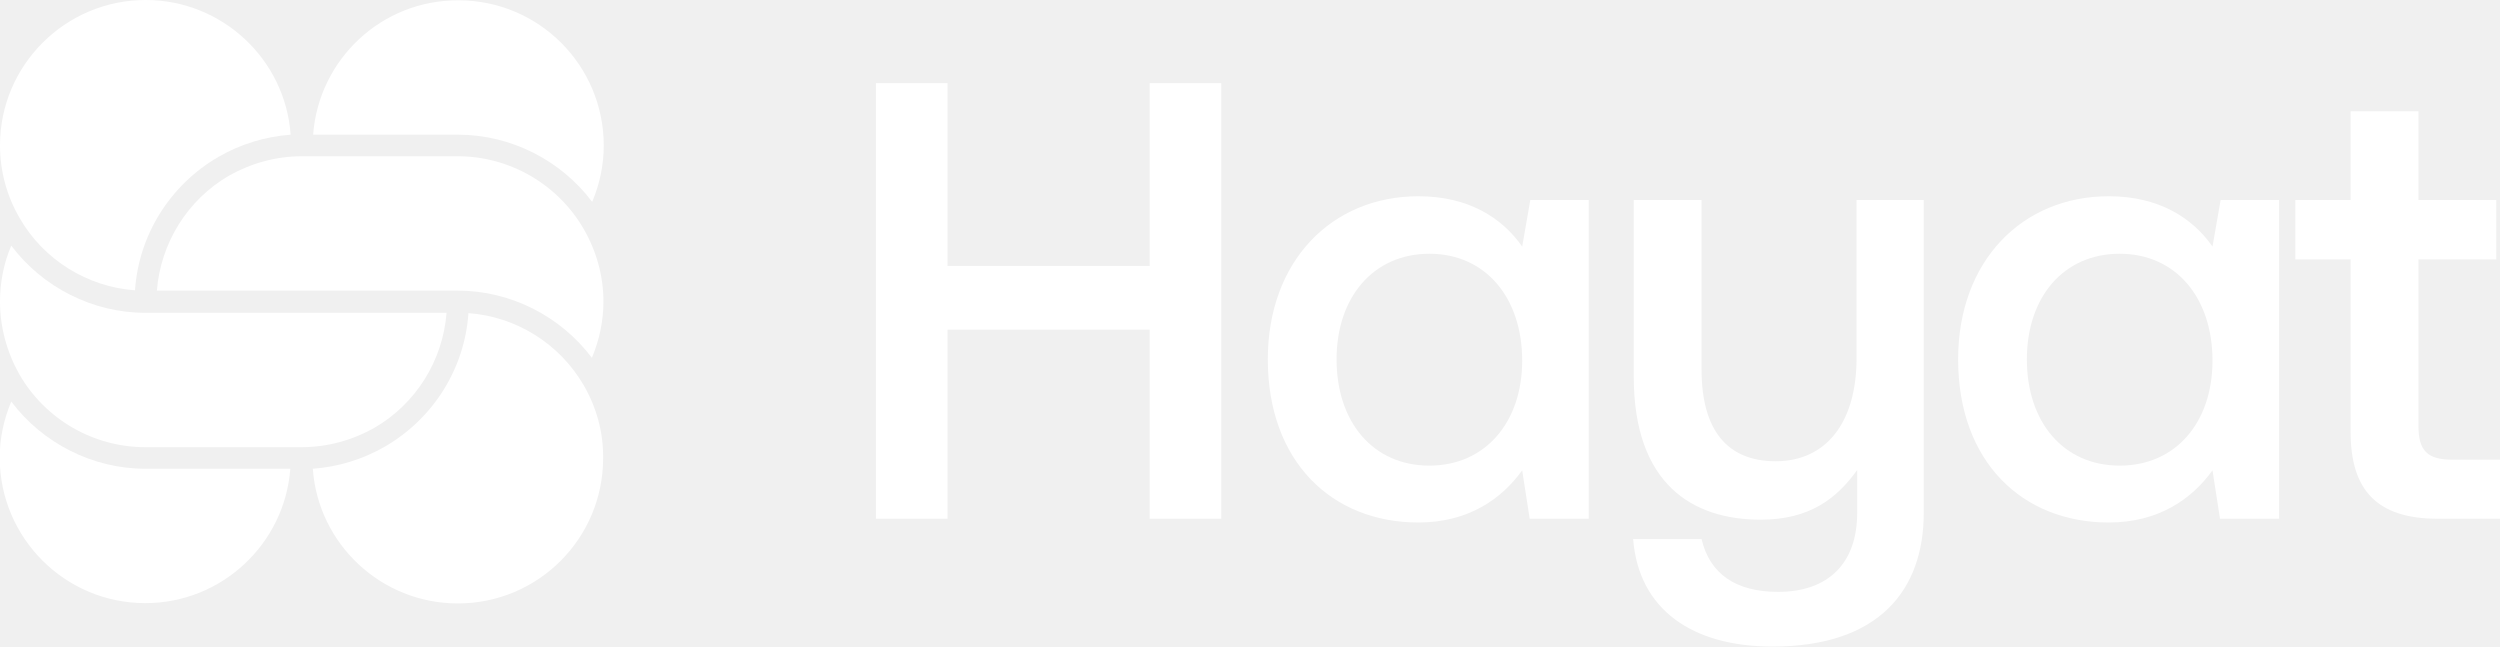
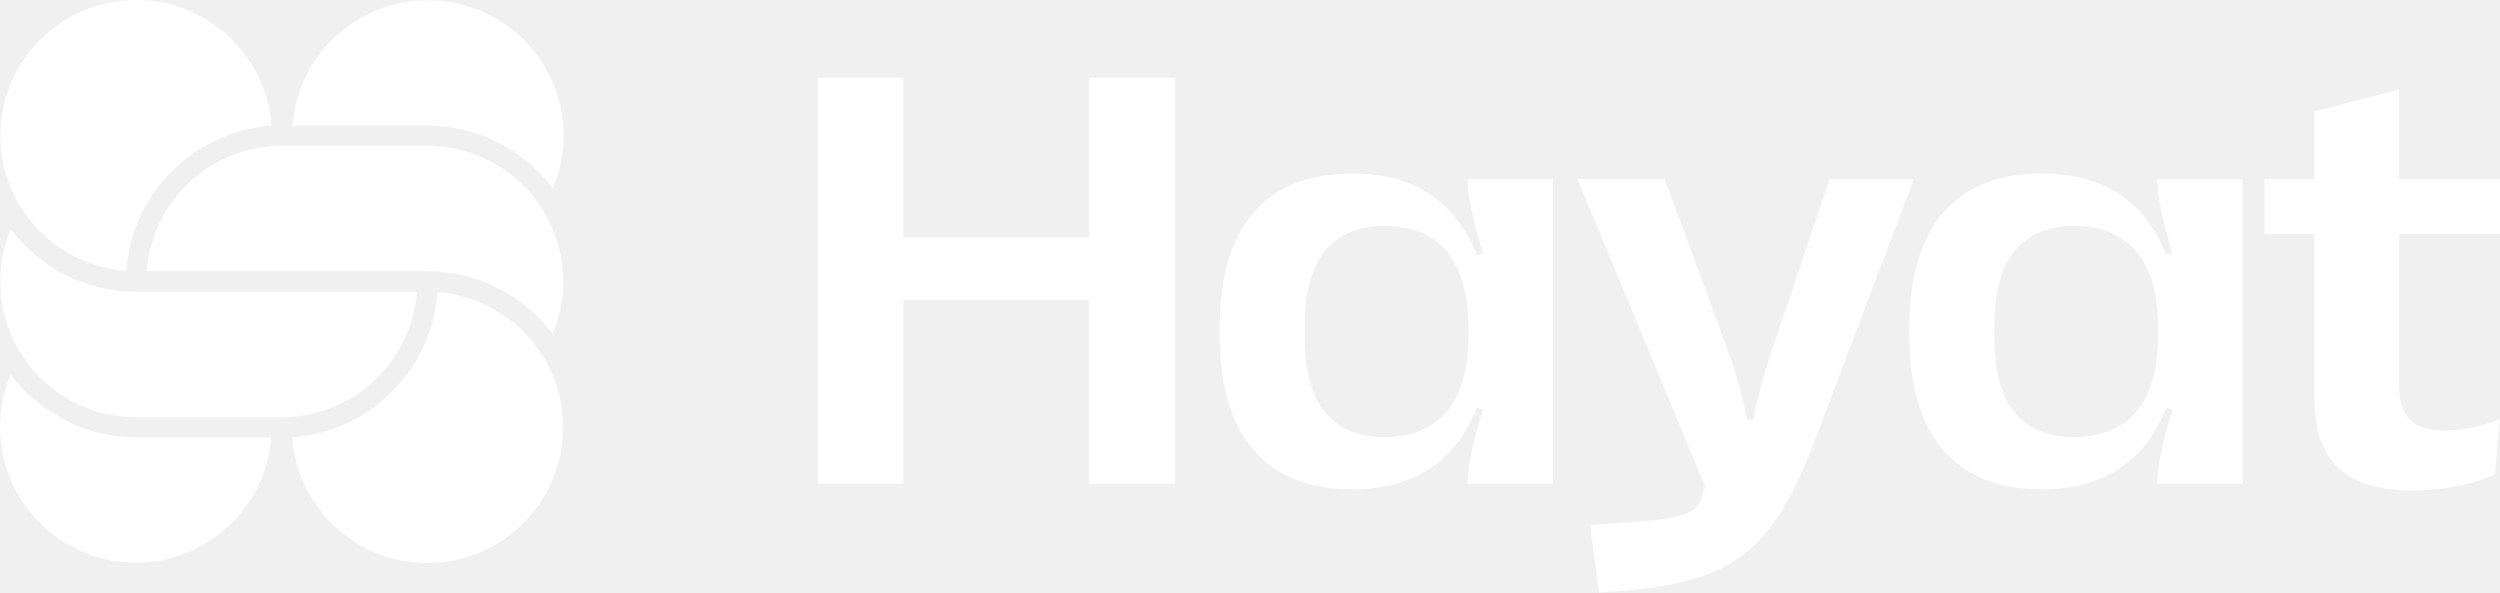
- <svg xmlns="http://www.w3.org/2000/svg" version="1.1" id="Layer_1" x="0px" y="0px" viewBox="0 0 800 207" style="enable-background:new 0 0 800 207;" xml:space="preserve">
+ <svg xmlns="http://www.w3.org/2000/svg" version="1.1" id="Layer_1" x="0px" y="0px" viewBox="0 0 857.4 203.2" style="enable-background:new 0 0 857.4 203.2;" xml:space="preserve">
  <style type="text/css">
	.st0{display:none;}
	.st1{display:inline;}
	.st2{fill:#E6E8ED;}
	.st3{fill:#FFFFFF;}
	.st4{fill:#FA9CA3;}
	.st5{fill:#FC273F;}
	.st6{fill:#C1C6D8;}
	.st7{fill:#4244D5;}
	.st8{fill:#4682FA;}
</style>
  <g id="Layer_1_1_" class="st0">
    <g id="bg" class="st1">
-       <rect x="-1533.2" y="-1997.1" class="st2" width="6000" height="4000" />
+       <rect x="-1533.1" y="-1997.1" class="st2" width="6000" height="4000" />
    </g>
    <g id="lockup" class="st1">
      <g>
        <g>
-           <path class="st3" d="M1089.8-302.7h135v252.9H1475v-252.9h135v630h-135V67.2h-250.2v260.1h-135V-302.7z" />
-           <path class="st3" d="M2034.8-135.3h111.6v462.6h-112.5l-10.8-64.8c-30.6,38.7-76.5,69.3-142.2,69.3      c-124.2,0.9-215.1-90-215.1-236.7c0-143.1,90.9-236.7,214.2-236.7c65.7,0,112.5,27.9,142.2,67.5L2034.8-135.3z M2021.3,96.9      c0-79.2-43.2-134.1-112.5-134.1s-113.4,54.9-113.4,134.1c0,78.3,44.1,132.3,113.4,132.3S2021.3,175.2,2021.3,96.9z" />
-           <path class="st3" d="M2517.3-135.3h126.9v453.6c0,108.9-65.7,194.4-232.2,194.4c-122.4,0-206.1-54.9-211.5-161.1h127.8      c10.8,43.2,41.4,64.8,94.5,64.8c60.3,0,97.2-34.2,97.2-98.1v-57.6c-30.6,38.7-68.4,66.6-135,66.6c-95.4,0-183.6-45-183.6-212.4      v-250.2h126.9V99.6c0,81,27.9,121.5,90,121.5s99-45.9,99-130.5L2517.3-135.3L2517.3-135.3z" />
-           <path class="st3" d="M3054.1-135.3h111.6v462.6h-112.5l-10.8-64.8c-30.6,38.7-76.5,69.3-142.2,69.3      c-124.2,0.9-215.1-90-215.1-236.7c0-143.1,90.9-236.7,214.2-236.7c65.7,0,112.5,27.9,142.2,67.5L3054.1-135.3z M3040.6,96.9      c0-79.2-43.2-134.1-112.5-134.1s-113.4,54.9-113.4,134.1c0,78.3,44.1,132.3,113.4,132.3S3040.6,175.2,3040.6,96.9z" />
-           <path class="st3" d="M3261.8-28.2h-76.5v-107.1h76.5v-129.6h126.9v129.6h106.2v107.1h-106.2v202.5c0,32.4,12.6,45.9,45.9,45.9      h63v107.1h-103.5c-88.2,0-132.3-44.1-132.3-132.3L3261.8-28.2L3261.8-28.2z" />
+           <path class="st3" d="M1089.9-302.7h135v252.9h250.2v-252.9h135v630h-135V67.2h-250.2v260.1h-135V-302.7z" />
+           <path class="st3" d="M2034.9-135.3h111.6v462.6H2034l-10.8-64.8c-30.6,38.7-76.5,69.3-142.2,69.3      c-124.2,0.9-215.1-90-215.1-236.7c0-143.1,90.9-236.7,214.2-236.7c65.7,0,112.5,27.9,142.2,67.5L2034.9-135.3z M2021.4,96.9      c0-79.2-43.2-134.1-112.5-134.1s-113.4,54.9-113.4,134.1c0,78.3,44.1,132.3,113.4,132.3S2021.4,175.2,2021.4,96.9z" />
+           <path class="st3" d="M2517.4-135.3h126.9v453.6c0,108.9-65.7,194.4-232.2,194.4c-122.4,0-206.1-54.9-211.5-161.1h127.8      c10.8,43.2,41.4,64.8,94.5,64.8c60.3,0,97.2-34.2,97.2-98.1v-57.6c-30.6,38.7-68.4,66.6-135,66.6c-95.4,0-183.6-45-183.6-212.4      v-250.2h126.9V99.6c0,81,27.9,121.5,90,121.5s99-45.9,99-130.5L2517.4-135.3L2517.4-135.3z" />
+           <path class="st3" d="M3054.2-135.3h111.6v462.6h-112.5l-10.8-64.8c-30.6,38.7-76.5,69.3-142.2,69.3      c-124.2,0.9-215.1-90-215.1-236.7c0-143.1,90.9-236.7,214.2-236.7c65.7,0,112.5,27.9,142.2,67.5L3054.2-135.3z M3040.7,96.9      c0-79.2-43.2-134.1-112.5-134.1s-113.4,54.9-113.4,134.1c0,78.3,44.1,132.3,113.4,132.3S3040.7,175.2,3040.7,96.9z" />
+           <path class="st3" d="M3261.9-28.2h-76.5v-107.1h76.5v-129.6h126.9v129.6H3495v107.1h-106.2v202.5c0,32.4,12.6,45.9,45.9,45.9h63      v107.1h-103.5c-88.2,0-132.3-44.1-132.3-132.3L3261.9-28.2L3261.9-28.2z" />
        </g>
      </g>
      <g>
-         <polygon class="st4" points="466.8,-147.1 466.8,152.9 466.8,452.9 766.8,452.9 766.8,152.9 766.8,-147.1    " />
-         <path class="st5" d="M766.8,452.9h-300v-300l0,0C632.5,152.9,766.8,287.2,766.8,452.9L766.8,452.9z" />
-         <polygon class="st6" points="166.8,-447.1 -133.2,-447.1 -133.2,-447.1 -133.2,-447.1 -133.2,-447.1 -133.2,-147.1      -133.2,-147.1 -133.2,152.9 166.8,152.9 166.8,-147.1 166.8,-147.1 166.8,-147.1    " />
-         <path class="st3" d="M-133.2-447.1h300v300l0,0C1.1-147.1-133.2-281.4-133.2-447.1L-133.2-447.1z" />
-         <path class="st7" d="M166.8-147.1L166.8-147.1c-165.7,0-300,134.3-300,300l0,0l0,0v300h300v-300h300v-300H166.8z" />
-         <path class="st5" d="M166.8,452.9h-300v-300l0,0C32.5,152.9,166.8,287.2,166.8,452.9L166.8,452.9z" />
-         <path class="st8" d="M466.8-447.1v300l0,0c-165.7,0-300,134.3-300,300l0,0h300l0,0c165.7,0,300-134.3,300-300l0,0     C601.1-147.1,466.8-281.4,466.8-447.1z" />
-         <path class="st3" d="M466.8-447.1c0,165.7,134.3,300,300,300l0,0v-300H466.8z" />
+         <polygon class="st4" points="466.9,-147.1 466.9,152.9 466.9,452.9 766.9,452.9 766.9,152.9 766.9,-147.1    " />
+         <path class="st5" d="M766.9,452.9h-300v-300l0,0C632.6,152.9,766.9,287.2,766.9,452.9L766.9,452.9z" />
+         <polygon class="st6" points="166.9,-447.1 -133.1,-447.1 -133.1,-447.1 -133.1,-447.1 -133.1,-447.1 -133.1,-147.1      -133.1,-147.1 -133.1,152.9 166.9,152.9 166.9,-147.1 166.9,-147.1 166.9,-147.1    " />
+         <path class="st3" d="M-133.1-447.1h300v300l0,0C1.2-147.1-133.1-281.4-133.1-447.1L-133.1-447.1z" />
+         <path class="st7" d="M166.9-147.1L166.9-147.1c-165.7,0-300,134.3-300,300l0,0l0,0v300h300v-300h300v-300H166.9z" />
+         <path class="st5" d="M166.9,452.9h-300v-300l0,0C32.6,152.9,166.9,287.2,166.9,452.9L166.9,452.9z" />
+         <path class="st8" d="M466.9-447.1v300l0,0c-165.7,0-300,134.3-300,300l0,0h300l0,0c165.7,0,300-134.3,300-300l0,0     C601.2-147.1,466.9-281.4,466.9-447.1z" />
+         <path class="st3" d="M466.9-447.1c0,165.7,134.3,300,300,300l0,0v-300H466.9z" />
      </g>
    </g>
    <g id="grid" class="st1">
	</g>
    <g class="st1">
      <g>
-         <path class="st3" d="M1511,90.2L1511,90.2c-16.9-29.1-47.1-47.9-80.2-50.3c-2.6,38.4-24.4,73.4-58,93c-15.4,9-32.6,14-50.3,15.4     c3.7,52.4,47.7,93.7,100.9,93.7c55.9,0,101.2-45.3,101.2-101.2C1524.8,123,1520,105.5,1511,90.2z" />
-         <path class="st3" d="M1314.8,133.1c17.7,0,35.2-4.8,50.6-13.5c28.9-16.7,47.7-46.9,50.3-80H1206c-36.8,0-71.5-17.7-93.2-46.9     c-5.4,12.5-8,25.7-8,39.2c0,17.7,4.8,35.2,13.5,50.6c18,31.2,51.6,50.6,87.7,50.6h101.2H1314.8L1314.8,133.1z" />
-         <path class="st3" d="M1206,148.2c-36.8,0-71.5-17.7-93.2-46.9c-5.4,12.4-8,25.7-8,39.2c0,55.9,45.3,101.2,101.2,101.2     c53.2,0,96.9-41.3,100.9-93.5H1206z" />
-         <path class="st3" d="M1118.6-26.4L1118.6-26.4c16.7,29.1,47.1,47.9,80.2,50.3c2.6-38.4,24.4-73.4,58-93c15.4-9,32.6-14,50.3-15.4     c-3.7-52.3-47.6-93.6-100.9-93.6c-55.9,0-101.4,45.5-101.4,101.2C1104.8-58.9,1109.6-41.5,1118.6-26.4z" />
-         <path class="st3" d="M1511-18.7c-18-31.2-51.6-50.6-87.7-50.6h-100.8h-7.7c-17.7,0-35.2,4.8-50.6,13.5     c-28.9,16.7-47.7,46.9-50.3,80h209.5c36.8,0,71.5,17.7,93.2,46.9c5.3-12.4,7.9-25.7,7.9-39.2C1524.8,14.2,1520-3.3,1511-18.7     L1511-18.7z" />
-         <path class="st3" d="M1423.6-84.4c36.8,0,71.5,17.7,93.2,46.9c5.3-12.4,7.9-25.7,7.9-39.2c0.1-55.9-45.2-101.1-101.1-101.1     c-53.2-0.3-96.9,41-100.9,93.5L1423.6-84.4L1423.6-84.4L1423.6-84.4z" />
+         <path class="st3" d="M1511.1,90.2L1511.1,90.2c-16.9-29.1-47.1-47.9-80.2-50.3c-2.6,38.4-24.4,73.4-58,93     c-15.4,9-32.6,14-50.3,15.4c3.7,52.4,47.7,93.7,100.9,93.7c55.9,0,101.2-45.3,101.2-101.2C1524.9,123,1520.1,105.5,1511.1,90.2z" />
+         <path class="st3" d="M1314.9,133.1c17.7,0,35.2-4.8,50.6-13.5c28.9-16.7,47.7-46.9,50.3-80h-209.7c-36.8,0-71.5-17.7-93.2-46.9     c-5.4,12.5-8,25.7-8,39.2c0,17.7,4.8,35.2,13.5,50.6c18,31.2,51.6,50.6,87.7,50.6h101.2H1314.9L1314.9,133.1z" />
+         <path class="st3" d="M1206.1,148.2c-36.8,0-71.5-17.7-93.2-46.9c-5.4,12.4-8,25.7-8,39.2c0,55.9,45.3,101.2,101.2,101.2     c53.2,0,96.9-41.3,100.9-93.5H1206.1z" />
+         <path class="st3" d="M1118.7-26.4L1118.7-26.4c16.7,29.1,47.1,47.9,80.2,50.3c2.6-38.4,24.4-73.4,58-93c15.4-9,32.6-14,50.3-15.4     c-3.7-52.3-47.6-93.6-100.9-93.6c-55.9,0-101.4,45.5-101.4,101.2C1104.9-58.9,1109.7-41.5,1118.7-26.4z" />
+         <path class="st3" d="M1511.1-18.7c-18-31.2-51.6-50.6-87.7-50.6h-100.8h-7.7c-17.7,0-35.2,4.8-50.6,13.5     c-28.9,16.7-47.7,46.9-50.3,80h209.5c36.8,0,71.5,17.7,93.2,46.9c5.3-12.4,7.9-25.7,7.9-39.2C1524.9,14.2,1520.1-3.3,1511.1-18.7     L1511.1-18.7z" />
+         <path class="st3" d="M1423.7-84.4c36.8,0,71.5,17.7,93.2,46.9c5.3-12.4,7.9-25.7,7.9-39.2c0.1-55.9-45.2-101.1-101.1-101.1     c-53.2-0.3-96.9,41-100.9,93.5L1423.7-84.4L1423.7-84.4L1423.7-84.4z" />
      </g>
      <g>
-         <path class="st3" d="M1637.6-167.8h38.2v71.7h70.9v-71.7h38.2V10.7h-38.2V-63h-70.9v73.7h-38.2V-167.8z" />
-         <path class="st3" d="M1906.6-120.4h31.6v131h-31.9l-3.1-18.4c-8.7,11-21.7,19.6-40.3,19.6c-35.2,0.3-60.9-25.5-60.9-67.1     c0-40.5,25.8-67.1,60.7-67.1c18.6,0,31.9,7.9,40.3,19.1L1906.6-120.4z M1902.8-54.6c0-22.4-12.2-38-31.9-38s-32.1,15.6-32.1,38     c0,22.2,12.5,37.5,32.1,37.5S1902.8-32.4,1902.8-54.6z" />
-         <path class="st3" d="M2044.5-120.4h35.9V8.1c0,30.9-18.6,55.1-65.8,55.1c-34.7,0-58.4-15.6-59.9-45.6h36.2     c3.1,12.2,11.7,18.4,26.8,18.4c17.1,0,27.5-9.7,27.5-27.8V-8.1c-8.7,11-19.4,18.9-38.2,18.9c-27,0-52-12.7-52-60.2v-71h35.9v66.5     c0,22.9,7.9,34.4,25.5,34.4s28-13,28-37L2044.5-120.4L2044.5-120.4z" />
-         <path class="st3" d="M2197.9-120.4h31.6v131h-31.9l-3.1-18.4c-8.7,11-21.7,19.6-40.3,19.6c-35.2,0.3-60.9-25.5-60.9-67.1     c0-40.5,25.8-67.1,60.7-67.1c18.6,0,31.9,7.9,40.3,19.1L2197.9-120.4z M2194.1-54.6c0-22.4-12.2-38-31.9-38s-32.1,15.6-32.1,38     c0,22.2,12.5,37.5,32.1,37.5S2194.1-32.4,2194.1-54.6z" />
-         <path class="st3" d="M2258-90h-21.7v-30.4h21.7v-36.7h35.9v36.7h30.1v30.3h-30.1v57.4c0,9.2,3.6,13,13,13h17.8v30.3h-29.3     c-25,0-37.5-12.5-37.5-37.5L2258-90L2258-90z" />
+         <path class="st3" d="M1637.7-167.8h38.2v71.7h70.9v-71.7h38.2V10.7h-38.2V-63h-70.9v73.7h-38.2V-167.8z" />
+         <path class="st3" d="M1906.7-120.4h31.6v131h-31.9l-3.1-18.4c-8.7,11-21.7,19.6-40.3,19.6c-35.2,0.3-60.9-25.5-60.9-67.1     c0-40.5,25.8-67.1,60.7-67.1c18.6,0,31.9,7.9,40.3,19.1L1906.7-120.4z M1902.9-54.6c0-22.4-12.2-38-31.9-38s-32.1,15.6-32.1,38     c0,22.2,12.5,37.5,32.1,37.5S1902.9-32.4,1902.9-54.6z" />
+         <path class="st3" d="M2044.6-120.4h35.9V8.1c0,30.9-18.6,55.1-65.8,55.1c-34.7,0-58.4-15.6-59.9-45.6h36.2     c3.1,12.2,11.7,18.4,26.8,18.4c17.1,0,27.5-9.7,27.5-27.8V-8.1c-8.7,11-19.4,18.9-38.2,18.9c-27,0-52-12.7-52-60.2v-71h35.9v66.5     c0,22.9,7.9,34.4,25.5,34.4s28-13,28-37L2044.6-120.4L2044.6-120.4z" />
+         <path class="st3" d="M2198-120.4h31.6v131h-31.9l-3.1-18.4c-8.7,11-21.7,19.6-40.3,19.6c-35.2,0.3-60.9-25.5-60.9-67.1     c0-40.5,25.8-67.1,60.7-67.1c18.6,0,31.9,7.9,40.3,19.1L2198-120.4z M2194.2-54.6c0-22.4-12.2-38-31.9-38s-32.1,15.6-32.1,38     c0,22.2,12.5,37.5,32.1,37.5S2194.2-32.4,2194.2-54.6z" />
+         <path class="st3" d="M2258.1-90h-21.7v-30.4h21.7v-36.7h35.9v36.7h30.1v30.3H2294v57.4c0,9.2,3.6,13,13,13h17.8v30.3h-29.3     c-25,0-37.5-12.5-37.5-37.5L2258.1-90L2258.1-90z" />
      </g>
      <g>
-         <path class="st3" d="M1638,146.8V84.5h40v8.9h-29.7v16h14.8c12.4,0,20.8,6,20.8,18.6c0,12.1-8.4,18.8-20.7,18.8H1638L1638,146.8z      M1648.2,138h13.9c7,0,11.3-3.8,11.3-9.9c0-6.1-4.4-9.9-11.3-9.9h-13.9V138z" />
-         <path class="st3" d="M1685.9,146.8v-8.5h1.6c4.7,0,6.6-2.9,6.6-15.2v-21.9h36.2v45.6h-9.6v-37.1h-17.5v13.8     c0,18.1-4.6,23.3-14.2,23.3H1685.9L1685.9,146.8z" />
-         <path class="st3" d="M1774.6,101.3h8.4v45.6h-8.5l-1.1-6.9c-2.9,4.1-7.7,7.5-14.9,7.5c-12.4,0-21.5-8.7-21.5-23.3     c0-14.1,9.2-23.3,21.5-23.3c7.1,0,11.9,3,14.9,7.2L1774.6,101.3z M1773.5,124.2c0-9-5.3-15.3-13.3-15.3s-13.3,6.2-13.3,15.1     c0,9,5.3,15.2,13.3,15.2C1768.2,139.3,1773.5,133,1773.5,124.2z" />
-         <path class="st3" d="M1791.8,146.8v-45.6h30.3v8.5h-20.6v37.1H1791.8z" />
-         <path class="st3" d="M1824.1,124c0-13.9,9.3-23.3,23.2-23.3s23.2,9.4,23.2,23.3c0,14-9.3,23.3-23.2,23.3     C1833.5,147.4,1824.1,138,1824.1,124z M1860.8,124c0-8.8-5.3-15.1-13.4-15.1s-13.4,6.3-13.4,15.1s5.3,15.1,13.4,15.1     C1855.5,139.2,1860.8,132.9,1860.8,124z" />
-         <path class="st3" d="M1888.2,146.8v-37.1h-15.5v-8.5h40.6v8.5h-15.5v37.1H1888.2z" />
-         <path class="st3" d="M1917.8,146.8v-45.6h19.8c11.8,0,17.7,4.4,17.7,12.1c0,6.1-3.7,9-8,9.9c5.8,0.9,9.6,4.1,9.6,10.5     c0,8.8-6.4,13.1-19,13.1L1917.8,146.8L1917.8,146.8z M1927.3,120.3h10.7c5.3,0,7.7-2.2,7.7-5.9c0-3.9-2.4-5.9-7.7-5.9h-10.7     V120.3z M1927.3,139.5h11.5c5.4,0,8.5-2,8.5-6.1c0-4-3-6.2-8.5-6.2h-11.6L1927.3,139.5L1927.3,139.5z" />
-         <path class="st3" d="M1961.3,124c0-13.9,9.3-23.3,23.2-23.3c13.9,0,23.2,9.4,23.2,23.3c0,14-9.3,23.3-23.2,23.3     C1970.6,147.4,1961.3,138,1961.3,124z M1998,124c0-8.8-5.3-15.1-13.4-15.1s-13.4,6.3-13.4,15.1s5.3,15.1,13.4,15.1     C1992.6,139.2,1998,132.9,1998,124z" />
-         <path class="st3" d="M2060.4,124c0,14.1-9.1,23.3-21.5,23.3c-7,0-11.9-2.8-14.8-6.9v24.2h-9.6v-63.4h8.4l1.2,6.8     c3-4,7.7-7.3,14.9-7.3C2051.3,100.7,2060.4,109.4,2060.4,124z M2050.6,124c0-9-5.3-15.1-13.4-15.1c-8,0-13.3,6.1-13.3,15     c0,9.1,5.3,15.4,13.3,15.4S2050.6,132.9,2050.6,124z" />
-         <path class="st3" d="M2067.1,146.8v-45.6h9.3v31.7l24.6-31.6h8.5v45.6h-9.3v-31.7l-24.7,31.7h-8.4L2067.1,146.8L2067.1,146.8z" />
-         <path class="st3" d="M2129.5,146.8v-37.1H2114v-8.5h40.6v8.5h-15.5v37.1H2129.5z" />
-         <path class="st3" d="M2156.7,124.1c0-14.1,9-23.4,22.4-23.4c13.2,0,22,8.4,22.3,21.7c0,1.2-0.1,2.4-0.3,3.6h-34.3v0.6     c0.3,7.7,5.2,12.8,12.7,12.8c5.9,0,10.1-2.9,11.5-8h9.6c-1.6,9-9.3,15.8-20.6,15.8C2165.7,147.4,2156.7,138.1,2156.7,124.1z      M2191.5,119.1c-0.8-6.8-5.5-10.6-12.2-10.6c-6.1,0-11.4,4.1-12.1,10.6H2191.5z" />
-         <path class="st3" d="M2203.5,146.8v-8.5h1.6c4.7,0,6.6-2.9,6.6-15.2v-21.9h36.2v45.6h-9.6v-37.1h-17.5v13.8     c0,18.1-4.6,23.3-14.2,23.3H2203.5L2203.5,146.8z" />
-         <path class="st3" d="M2256.7,146.8v-45.6h9.6v14.2h11.3c11.5,0,18.2,5.9,18.2,15.8c0,9.8-6.7,15.7-18.2,15.7L2256.7,146.8     L2256.7,146.8L2256.7,146.8z M2266.4,139.2h9.7c6.5,0,10-2.9,10-8c0-5.3-3.5-8.1-10-8.1h-9.7V139.2z" />
-         <path class="st3" d="M2333.7,101.3h9.6v45.6h-9.6V128H2311v18.9h-9.6v-45.6h9.6v18.2h22.7V101.3z" />
-         <path class="st3" d="M2352.1,146.8v-45.6h9.6v14.2h10.6c11.5,0,18.2,5.9,18.2,15.8c0,9.8-6.8,15.7-18.2,15.7L2352.1,146.8     L2352.1,146.8L2352.1,146.8z M2361.7,139.2h9c6.5,0,10.1-2.9,10.1-8c0-5.3-3.6-8.1-10.1-8.1h-9V139.2z M2397.3,146.8v-45.6h9.6     v45.6H2397.3z" />
-         <path class="st3" d="M2415.8,146.8v-45.6h9.3v31.7l24.6-31.6h8.5v45.6h-9.3v-31.7l-24.7,31.7h-8.4L2415.8,146.8L2415.8,146.8z      M2423.1,83.9h7.4c0,4.1,1.8,6.6,6.4,6.6c4.7,0,6.6-2.5,6.6-6.6h7.4c-0.2,8.2-5.3,12.5-14.1,12.5     C2428.1,96.4,2423.3,92.1,2423.1,83.9z" />
-         <path class="st3" d="M1676.5,227.8v7.6h-9.8v-7.6c-19.1-0.9-31.2-10.9-31.2-27.1s11.9-26.3,31.2-27.1V166h9.8v7.5     c19.1,1,31.1,10.9,31.1,27.2C1707.6,216.9,1695.8,226.8,1676.5,227.8z M1666.7,219.4V182c-13.8,0.8-20.9,7.6-20.9,18.7     C1645.8,211.7,1652.8,218.5,1666.7,219.4z M1676.5,219.4c13.8-0.8,20.9-7.7,20.9-18.7s-7-17.8-20.9-18.6V219.4z" />
-         <path class="st3" d="M1712.5,209c0-13.9,9.3-23.3,23.2-23.3s23.2,9.4,23.2,23.3c0,14-9.3,23.3-23.2,23.3     C1721.8,232.4,1712.5,223,1712.5,209z M1749.1,209c0-8.8-5.3-15.1-13.4-15.1s-13.4,6.3-13.4,15.1s5.3,15.1,13.4,15.1     C1743.8,224.2,1749.1,217.9,1749.1,209z" />
-         <path class="st3" d="M1797.9,186.3h9.6v45.6h-9.6V213h-22.7v18.9h-9.6v-45.6h9.6v18.2h22.7V186.3z" />
-         <path class="st3" d="M1858.3,223.4h7.4v20.5h-9.4v-12h-34.8v12h-9.4v-20.5h4.7c3.2-2.1,4.9-5.3,4.9-18.3v-18.8h36.7L1858.3,223.4     L1858.3,223.4z M1848.7,223.4v-28.7h-18v11.4c0,9.1-1.1,14-3.1,17.3H1848.7L1848.7,223.4z" />
-         <path class="st3" d="M1915.2,186.3l-13.7,22.8l13.7,22.8h-9.7l-13.8-22.8l13.8-22.8H1915.2z M1935.5,186.3l-13.7,22.8l13.7,22.8     h-9.7l-13.9-22.8l13.9-22.8H1935.5L1935.5,186.3z" />
-         <path class="st3" d="M1959.9,200l-19.5-30.4h12.1l14,22.2l14.2-22.2h11.6l-19.5,30l20.7,32.3h-12.2l-15.2-24l-15.3,23.9h-11.6     L1959.9,200z" />
-         <path class="st3" d="M2030.5,186.3h8.4v45.6h-8.5l-1.1-6.9c-2.9,4.1-7.7,7.5-14.9,7.5c-12.4,0-21.5-8.7-21.5-23.3     c0-14.1,9.2-23.3,21.5-23.3c7.1,0,11.9,3,14.9,7.2L2030.5,186.3z M2029.3,209.2c0-9-5.3-15.3-13.3-15.3s-13.3,6.2-13.3,15.1     c0,9,5.3,15.2,13.3,15.2C2024.1,224.3,2029.3,218,2029.3,209.2z" />
-         <path class="st3" d="M2047.7,231.8v-45.6h9.3v31.7l24.6-31.6h8.5v45.6h-9.3v-31.7l-24.7,31.7L2047.7,231.8L2047.7,231.8z      M2055,168.9h7.4c0,4.1,1.8,6.6,6.4,6.6c4.7,0,6.6-2.5,6.6-6.6h7.4c-0.2,8.2-5.3,12.5-14.1,12.5     C2060,181.4,2055.2,177.1,2055,168.9z" />
-         <path class="st3" d="M2134.3,186.3h8.4v45.6h-8.5l-1.1-6.9c-2.9,4.1-7.7,7.5-14.9,7.5c-12.4,0-21.5-8.7-21.5-23.3     c0-14.1,9.2-23.3,21.5-23.3c7.1,0,11.9,3,14.9,7.2L2134.3,186.3z M2133.2,209.2c0-9-5.3-15.3-13.3-15.3s-13.3,6.2-13.3,15.1     c0,9,5.3,15.2,13.3,15.2C2127.9,224.3,2133.2,218,2133.2,209.2z" />
-         <path class="st3" d="M2162.7,231.8v-37.1h-15.5v-8.5h40.6v8.5h-15.5v37.1L2162.7,231.8L2162.7,231.8z" />
-         <path class="st3" d="M2191.4,186.3h9.7l13.9,22.8l-13.9,22.8h-9.7l13.7-22.8L2191.4,186.3z M2211.7,186.3h9.7l13.8,22.8     l-13.8,22.8h-9.7l13.6-22.8L2211.7,186.3z" />
+         <path class="st3" d="M1638.1,146.8V84.5h40v8.9h-29.7v16h14.8c12.4,0,20.8,6,20.8,18.6c0,12.1-8.4,18.8-20.7,18.8H1638.1     L1638.1,146.8z M1648.3,138h13.9c7,0,11.3-3.8,11.3-9.9c0-6.1-4.4-9.9-11.3-9.9h-13.9V138z" />
+         <path class="st3" d="M1686,146.8v-8.5h1.6c4.7,0,6.6-2.9,6.6-15.2v-21.9h36.2v45.6h-9.6v-37.1h-17.5v13.8     c0,18.1-4.6,23.3-14.2,23.3H1686L1686,146.8z" />
+         <path class="st3" d="M1774.7,101.3h8.4v45.6h-8.5l-1.1-6.9c-2.9,4.1-7.7,7.5-14.9,7.5c-12.4,0-21.5-8.7-21.5-23.3     c0-14.1,9.2-23.3,21.5-23.3c7.1,0,11.9,3,14.9,7.2L1774.7,101.3z M1773.6,124.2c0-9-5.3-15.3-13.3-15.3s-13.3,6.2-13.3,15.1     c0,9,5.3,15.2,13.3,15.2C1768.3,139.3,1773.6,133,1773.6,124.2z" />
+         <path class="st3" d="M1791.9,146.8v-45.6h30.3v8.5h-20.6v37.1H1791.9z" />
+         <path class="st3" d="M1824.2,124c0-13.9,9.3-23.3,23.2-23.3s23.2,9.4,23.2,23.3c0,14-9.3,23.3-23.2,23.3     C1833.6,147.4,1824.2,138,1824.2,124z M1860.9,124c0-8.8-5.3-15.1-13.4-15.1s-13.4,6.3-13.4,15.1s5.3,15.1,13.4,15.1     C1855.6,139.2,1860.9,132.9,1860.9,124z" />
+         <path class="st3" d="M1888.3,146.8v-37.1h-15.5v-8.5h40.6v8.5h-15.5v37.1H1888.3z" />
+         <path class="st3" d="M1917.9,146.8v-45.6h19.8c11.8,0,17.7,4.4,17.7,12.1c0,6.1-3.7,9-8,9.9c5.8,0.9,9.6,4.1,9.6,10.5     c0,8.8-6.4,13.1-19,13.1L1917.9,146.8L1917.9,146.8z M1927.4,120.3h10.7c5.3,0,7.7-2.2,7.7-5.9c0-3.9-2.4-5.9-7.7-5.9h-10.7     V120.3z M1927.4,139.5h11.5c5.4,0,8.5-2,8.5-6.1c0-4-3-6.2-8.5-6.2h-11.6L1927.4,139.5L1927.4,139.5z" />
+         <path class="st3" d="M1961.4,124c0-13.9,9.3-23.3,23.2-23.3c13.9,0,23.2,9.4,23.2,23.3c0,14-9.3,23.3-23.2,23.3     C1970.7,147.4,1961.4,138,1961.4,124z M1998.1,124c0-8.8-5.3-15.1-13.4-15.1s-13.4,6.3-13.4,15.1s5.3,15.1,13.4,15.1     C1992.7,139.2,1998.1,132.9,1998.1,124z" />
+         <path class="st3" d="M2060.5,124c0,14.1-9.1,23.3-21.5,23.3c-7,0-11.9-2.8-14.8-6.9v24.2h-9.6v-63.4h8.4l1.2,6.8     c3-4,7.7-7.3,14.9-7.3C2051.4,100.7,2060.5,109.4,2060.5,124z M2050.7,124c0-9-5.3-15.1-13.4-15.1c-8,0-13.3,6.1-13.3,15     c0,9.1,5.3,15.4,13.3,15.4S2050.7,132.9,2050.7,124z" />
+         <path class="st3" d="M2067.2,146.8v-45.6h9.3v31.7l24.6-31.6h8.5v45.6h-9.3v-31.7l-24.7,31.7h-8.4L2067.2,146.8L2067.2,146.8z" />
+         <path class="st3" d="M2129.6,146.8v-37.1h-15.5v-8.5h40.6v8.5h-15.5v37.1H2129.6z" />
+         <path class="st3" d="M2156.8,124.1c0-14.1,9-23.4,22.4-23.4c13.2,0,22,8.4,22.3,21.7c0,1.2-0.1,2.4-0.3,3.6h-34.3v0.6     c0.3,7.7,5.2,12.8,12.7,12.8c5.9,0,10.1-2.9,11.5-8h9.6c-1.6,9-9.3,15.8-20.6,15.8C2165.8,147.4,2156.8,138.1,2156.8,124.1z      M2191.6,119.1c-0.8-6.8-5.5-10.6-12.2-10.6c-6.1,0-11.4,4.1-12.1,10.6H2191.6z" />
+         <path class="st3" d="M2203.6,146.8v-8.5h1.6c4.7,0,6.6-2.9,6.6-15.2v-21.9h36.2v45.6h-9.6v-37.1h-17.5v13.8     c0,18.1-4.6,23.3-14.2,23.3H2203.6L2203.6,146.8z" />
+         <path class="st3" d="M2256.8,146.8v-45.6h9.6v14.2h11.3c11.5,0,18.2,5.9,18.2,15.8c0,9.8-6.7,15.7-18.2,15.7L2256.8,146.8     L2256.8,146.8L2256.8,146.8z M2266.5,139.2h9.7c6.5,0,10-2.9,10-8c0-5.3-3.5-8.1-10-8.1h-9.7V139.2z" />
+         <path class="st3" d="M2333.8,101.3h9.6v45.6h-9.6V128h-22.7v18.9h-9.6v-45.6h9.6v18.2h22.7V101.3z" />
+         <path class="st3" d="M2352.2,146.8v-45.6h9.6v14.2h10.6c11.5,0,18.2,5.9,18.2,15.8c0,9.8-6.8,15.7-18.2,15.7L2352.2,146.8     L2352.2,146.8L2352.2,146.8z M2361.8,139.2h9c6.5,0,10.1-2.9,10.1-8c0-5.3-3.6-8.1-10.1-8.1h-9V139.2z M2397.4,146.8v-45.6h9.6     v45.6H2397.4z" />
+         <path class="st3" d="M2415.9,146.8v-45.6h9.3v31.7l24.6-31.6h8.5v45.6h-9.3v-31.7l-24.7,31.7h-8.4L2415.9,146.8L2415.9,146.8z      M2423.2,83.9h7.4c0,4.1,1.8,6.6,6.4,6.6c4.7,0,6.6-2.5,6.6-6.6h7.4c-0.2,8.2-5.3,12.5-14.1,12.5     C2428.2,96.4,2423.4,92.1,2423.2,83.9z" />
+         <path class="st3" d="M1676.6,227.8v7.6h-9.8v-7.6c-19.1-0.9-31.2-10.9-31.2-27.1s11.9-26.3,31.2-27.1V166h9.8v7.5     c19.1,1,31.1,10.9,31.1,27.2C1707.7,216.9,1695.9,226.8,1676.6,227.8z M1666.8,219.4V182c-13.8,0.8-20.9,7.6-20.9,18.7     C1645.9,211.7,1652.9,218.5,1666.8,219.4z M1676.6,219.4c13.8-0.8,20.9-7.7,20.9-18.7s-7-17.8-20.9-18.6V219.4z" />
+         <path class="st3" d="M1712.6,209c0-13.9,9.3-23.3,23.2-23.3s23.2,9.4,23.2,23.3c0,14-9.3,23.3-23.2,23.3     C1721.9,232.4,1712.6,223,1712.6,209z M1749.2,209c0-8.8-5.3-15.1-13.4-15.1s-13.4,6.3-13.4,15.1s5.3,15.1,13.4,15.1     C1743.9,224.2,1749.2,217.9,1749.2,209z" />
+         <path class="st3" d="M1798,186.3h9.6v45.6h-9.6V213h-22.7v18.9h-9.6v-45.6h9.6v18.2h22.7V186.3z" />
+         <path class="st3" d="M1858.4,223.4h7.4v20.5h-9.4v-12h-34.8v12h-9.4v-20.5h4.7c3.2-2.1,4.9-5.3,4.9-18.3v-18.8h36.7L1858.4,223.4     L1858.4,223.4z M1848.8,223.4v-28.7h-18v11.4c0,9.1-1.1,14-3.1,17.3H1848.8L1848.8,223.4z" />
+         <path class="st3" d="M1915.3,186.3l-13.7,22.8l13.7,22.8h-9.7l-13.8-22.8l13.8-22.8H1915.3z M1935.6,186.3l-13.7,22.8l13.7,22.8     h-9.7l-13.9-22.8l13.9-22.8H1935.6L1935.6,186.3z" />
+         <path class="st3" d="M1960,200l-19.5-30.4h12.1l14,22.2l14.2-22.2h11.6l-19.5,30l20.7,32.3h-12.2l-15.2-24l-15.3,23.9h-11.6     L1960,200z" />
+         <path class="st3" d="M2030.6,186.3h8.4v45.6h-8.5l-1.1-6.9c-2.9,4.1-7.7,7.5-14.9,7.5c-12.4,0-21.5-8.7-21.5-23.3     c0-14.1,9.2-23.3,21.5-23.3c7.1,0,11.9,3,14.9,7.2L2030.6,186.3z M2029.4,209.2c0-9-5.3-15.3-13.3-15.3s-13.3,6.2-13.3,15.1     c0,9,5.3,15.2,13.3,15.2C2024.2,224.3,2029.4,218,2029.4,209.2z" />
+         <path class="st3" d="M2047.8,231.8v-45.6h9.3v31.7l24.6-31.6h8.5v45.6h-9.3v-31.7l-24.7,31.7L2047.8,231.8L2047.8,231.8z      M2055.1,168.9h7.4c0,4.1,1.8,6.6,6.4,6.6c4.7,0,6.6-2.5,6.6-6.6h7.4c-0.2,8.2-5.3,12.5-14.1,12.5     C2060.1,181.4,2055.3,177.1,2055.1,168.9z" />
+         <path class="st3" d="M2134.4,186.3h8.4v45.6h-8.5l-1.1-6.9c-2.9,4.1-7.7,7.5-14.9,7.5c-12.4,0-21.5-8.7-21.5-23.3     c0-14.1,9.2-23.3,21.5-23.3c7.1,0,11.9,3,14.9,7.2L2134.4,186.3z M2133.3,209.2c0-9-5.3-15.3-13.3-15.3s-13.3,6.2-13.3,15.1     c0,9,5.3,15.2,13.3,15.2C2128,224.3,2133.3,218,2133.3,209.2z" />
+         <path class="st3" d="M2162.8,231.8v-37.1h-15.5v-8.5h40.6v8.5h-15.5v37.1L2162.8,231.8L2162.8,231.8z" />
+         <path class="st3" d="M2191.5,186.3h9.7l13.9,22.8l-13.9,22.8h-9.7l13.7-22.8L2191.5,186.3z M2211.8,186.3h9.7l13.8,22.8     l-13.8,22.8h-9.7l13.6-22.8L2211.8,186.3z" />
      </g>
    </g>
  </g>
  <g>
-     <g>
-       <path class="st3" d="M186.8,123.3L186.8,123.3c-7.8-13.4-21.7-22-36.9-23.1c-1.2,17.7-11.2,33.7-26.7,42.7    c-7.1,4.1-15,6.5-23.1,7.1c1.7,24.1,21.9,43.1,46.4,43.1c25.7,0,46.5-20.8,46.5-46.5C193.1,138.4,190.9,130.4,186.8,123.3z" />
-       <path class="st3" d="M96.5,143.1c8.2,0,16.2-2.2,23.3-6.2c13.3-7.7,21.9-21.5,23.1-36.8H46.5c-16.9,0-32.9-8.2-42.9-21.5    C1.2,84.2,0,90.3,0,96.5c0,8.2,2.2,16.2,6.2,23.3c8.3,14.4,23.7,23.3,40.3,23.3H93H96.5z" />
-       <path class="st3" d="M46.5,150c-16.9,0-32.9-8.2-42.9-21.5c-2.4,5.7-3.7,11.8-3.7,18C0,172.2,20.8,193,46.5,193    c24.5,0,44.6-19,46.4-43H46.5z" />
-       <path class="st3" d="M6.3,69.8L6.3,69.8C14,83.2,28,91.8,43.2,92.9c1.2-17.7,11.2-33.7,26.7-42.7c7.1-4.1,15-6.5,23.1-7.1    C91.3,19,71.1,0,46.6,0C20.9,0,0,20.9,0,46.5C0,54.8,2.2,62.8,6.3,69.8z" />
-       <path class="st3" d="M186.8,73.3C178.5,58.9,163,50,146.5,50h-46.4h-3.5c-8.2,0-16.2,2.2-23.3,6.2C60,63.9,51.4,77.8,50.2,93h96.3    c16.9,0,32.9,8.2,42.9,21.5c2.4-5.7,3.7-11.8,3.7-18C193.1,88.4,190.9,80.4,186.8,73.3L186.8,73.3z" />
-       <path class="st3" d="M146.6,43.1c16.9,0,32.9,8.2,42.9,21.5c2.4-5.7,3.7-11.8,3.7-18c0-25.7-20.8-46.5-46.5-46.5    C122.1,0,102,19,100.2,43.1H146.6z" />
-     </g>
-     <g>
-       <g>
-         <path class="st3" d="M280.3,26.6h22.9v58.5h64.7V26.6h22.9V166h-22.9v-60.5h-64.7V166h-22.9L280.3,26.6L280.3,26.6z" />
-         <path class="st3" d="M489.7,64h18.7v102h-18.9l-2.4-15.5c-6.6,9.2-17.3,16.7-33.2,16.7c-27.7,0-48.2-19.5-48.2-52.2     c0-31.5,20.5-52.2,48.2-52.2c15.9,0,26.7,6.8,33.2,16.1L489.7,64z M487.1,115.4c0-20.1-11.7-34.2-29.7-34.2     c-17.9,0-29.7,13.9-29.7,33.8c0,20.1,11.7,34,29.7,34C475.3,149,487.1,135.1,487.1,115.4z" />
-         <path class="st3" d="M594.1,64h21.5v100.1c0,24.7-14.3,42.8-48.4,42.8c-25.5,0-42.8-11.7-44.6-34.4h21.9     c2.6,11.1,10.9,16.9,24.5,16.9c15.9,0,25.3-9,25.3-25.3v-13.7c-6.6,9.2-15.3,15.9-30.9,15.9c-21.7,0-40.6-11.3-40.6-45.8V64h21.7     v54.3c0,19.3,8.2,29.3,23.7,29.3c16.1,0,25.9-12.3,25.9-33L594.1,64L594.1,64z" />
-         <path class="st3" d="M710.6,64h18.7v102h-18.9l-2.4-15.5c-6.6,9.2-17.3,16.7-33.2,16.7c-27.7,0-48.2-19.5-48.2-52.2     c0-31.5,20.5-52.2,48.2-52.2c15.9,0,26.7,6.8,33.2,16.1L710.6,64z M708,115.4c0-20.1-11.7-34.2-29.7-34.2s-29.7,13.9-29.7,33.8     c0,20.1,11.7,34,29.7,34S708,135.1,708,115.4z" />
-         <path class="st3" d="M752.2,83h-17.7V64h17.7V35.6h21.7V64h24.9v19h-24.9v53.2c0,8,2.8,10.9,10.9,10.9H800V166h-19.9     c-19.5,0-27.9-9.2-27.9-27.7L752.2,83L752.2,83z" />
-       </g>
-     </g>
+     <path class="st3" d="M186.9,123.3L186.9,123.3c-7.8-13.4-21.7-22-36.9-23.1c-1.2,17.7-11.2,33.7-26.7,42.7   c-7.1,4.1-15,6.5-23.1,7.1c1.7,24.1,21.9,43.1,46.4,43.1c25.7,0,46.5-20.8,46.5-46.5C193.2,138.4,191,130.4,186.9,123.3z" />
+     <path class="st3" d="M96.6,143.1c8.2,0,16.2-2.2,23.3-6.2c13.3-7.7,21.9-21.5,23.1-36.8H46.6c-16.9,0-32.9-8.2-42.9-21.5   c-2.4,5.6-3.6,11.7-3.6,17.9c0,8.2,2.2,16.2,6.2,23.3c8.3,14.4,23.7,23.3,40.3,23.3h46.5H96.6z" />
+     <path class="st3" d="M46.6,150c-16.9,0-32.9-8.2-42.9-21.5c-2.4,5.7-3.7,11.8-3.7,18C0.1,172.2,20.9,193,46.6,193   c24.5,0,44.6-19,46.4-43H46.6z" />
+     <path class="st3" d="M6.4,69.8L6.4,69.8c7.7,13.4,21.7,22,36.9,23.1C44.5,75.2,54.5,59.2,70,50.2c7.1-4.1,15-6.5,23.1-7.1   C91.4,19,71.2,0,46.7,0C21,0,0.1,20.9,0.1,46.5C0.1,54.8,2.3,62.8,6.4,69.8z" />
+     <path class="st3" d="M186.9,73.3C178.6,58.9,163.1,50,146.6,50h-46.4h-3.5c-8.2,0-16.2,2.2-23.3,6.2C60.1,63.9,51.5,77.8,50.3,93   h96.3c16.9,0,32.9,8.2,42.9,21.5c2.4-5.7,3.7-11.8,3.7-18C193.2,88.4,191,80.4,186.9,73.3L186.9,73.3z" />
+     <path class="st3" d="M146.7,43.1c16.9,0,32.9,8.2,42.9,21.5c2.4-5.7,3.7-11.8,3.7-18c0-25.7-20.8-46.5-46.5-46.5   c-24.6-0.1-44.7,18.9-46.5,43H146.7z" />
+   </g>
+   <g>
+     <path class="st3" d="M280.4,165.9V26.6h29.4v54.8h63.7V26.6h29.5v139.3h-29.5v-63h-63.7v63H280.4z" />
+     <path class="st3" d="M418.3,114.9v-2.4c0-34.7,15.7-53,45.6-53c21.5,0,35.5,10,42.6,28l2.1-0.7c-3.4-10.9-5.2-19.6-5.3-25.4h29.3   v104.5h-29.3c0.1-5.8,1.9-14.4,5.3-25.4l-2.1-0.7c-7.1,18-21.1,28-42.6,28C434,167.8,418.3,149.6,418.3,114.9z M503.6,115.4V112   c0-22.5-10.1-34.5-28.8-34.5c-17.9,0-27.3,11.4-27.3,34v4.4c0,22.6,9.4,34,27.3,34C493.5,149.9,503.6,137.9,503.6,115.4z" />
+     <path class="st3" d="M545.3,180.1l18.3-1.4c14.5-1.1,18.2-3.3,19.8-7.5l1.4-4.3L541,61.4h29.9l20.8,56.3c3.3,9,5.6,17,7.5,26.3h2   c2-9.3,4.2-17.3,7.3-26.3l19-56.3h28.9L621.3,154c-14.9,37.6-29,46.7-72.9,49.2L545.3,180.1z" />
+     <path class="st3" d="M654.8,114.9v-2.4c0-34.7,15.7-53,45.6-53c21.5,0,35.5,10,42.6,28l2.1-0.7c-3.4-10.9-5.2-19.6-5.3-25.4h29.3   v104.5h-29.3c0.1-5.8,1.9-14.4,5.3-25.4l-2.1-0.7c-7.1,18-21.1,28-42.6,28C670.5,167.8,654.8,149.6,654.8,114.9z M740.1,115.4V112   c0-22.5-10.1-34.5-28.8-34.5c-17.9,0-27.3,11.4-27.3,34v4.4c0,22.6,9.4,34,27.3,34C730.1,149.9,740.1,137.9,740.1,115.4z" />
+     <path class="st3" d="M793.8,137.1V80.3h-17.2V61.4h17.2V38.2l29-7.5v30.7h34.6v18.9h-34.6v52c0,10.9,5,15.3,15.5,15.3   c5.9,0,12.5-1.2,19-3.9l-1.6,19c-7.3,3.4-17.4,5.5-28.5,5.5C804.8,168.2,793.8,158.2,793.8,137.1z" />
  </g>
</svg>
